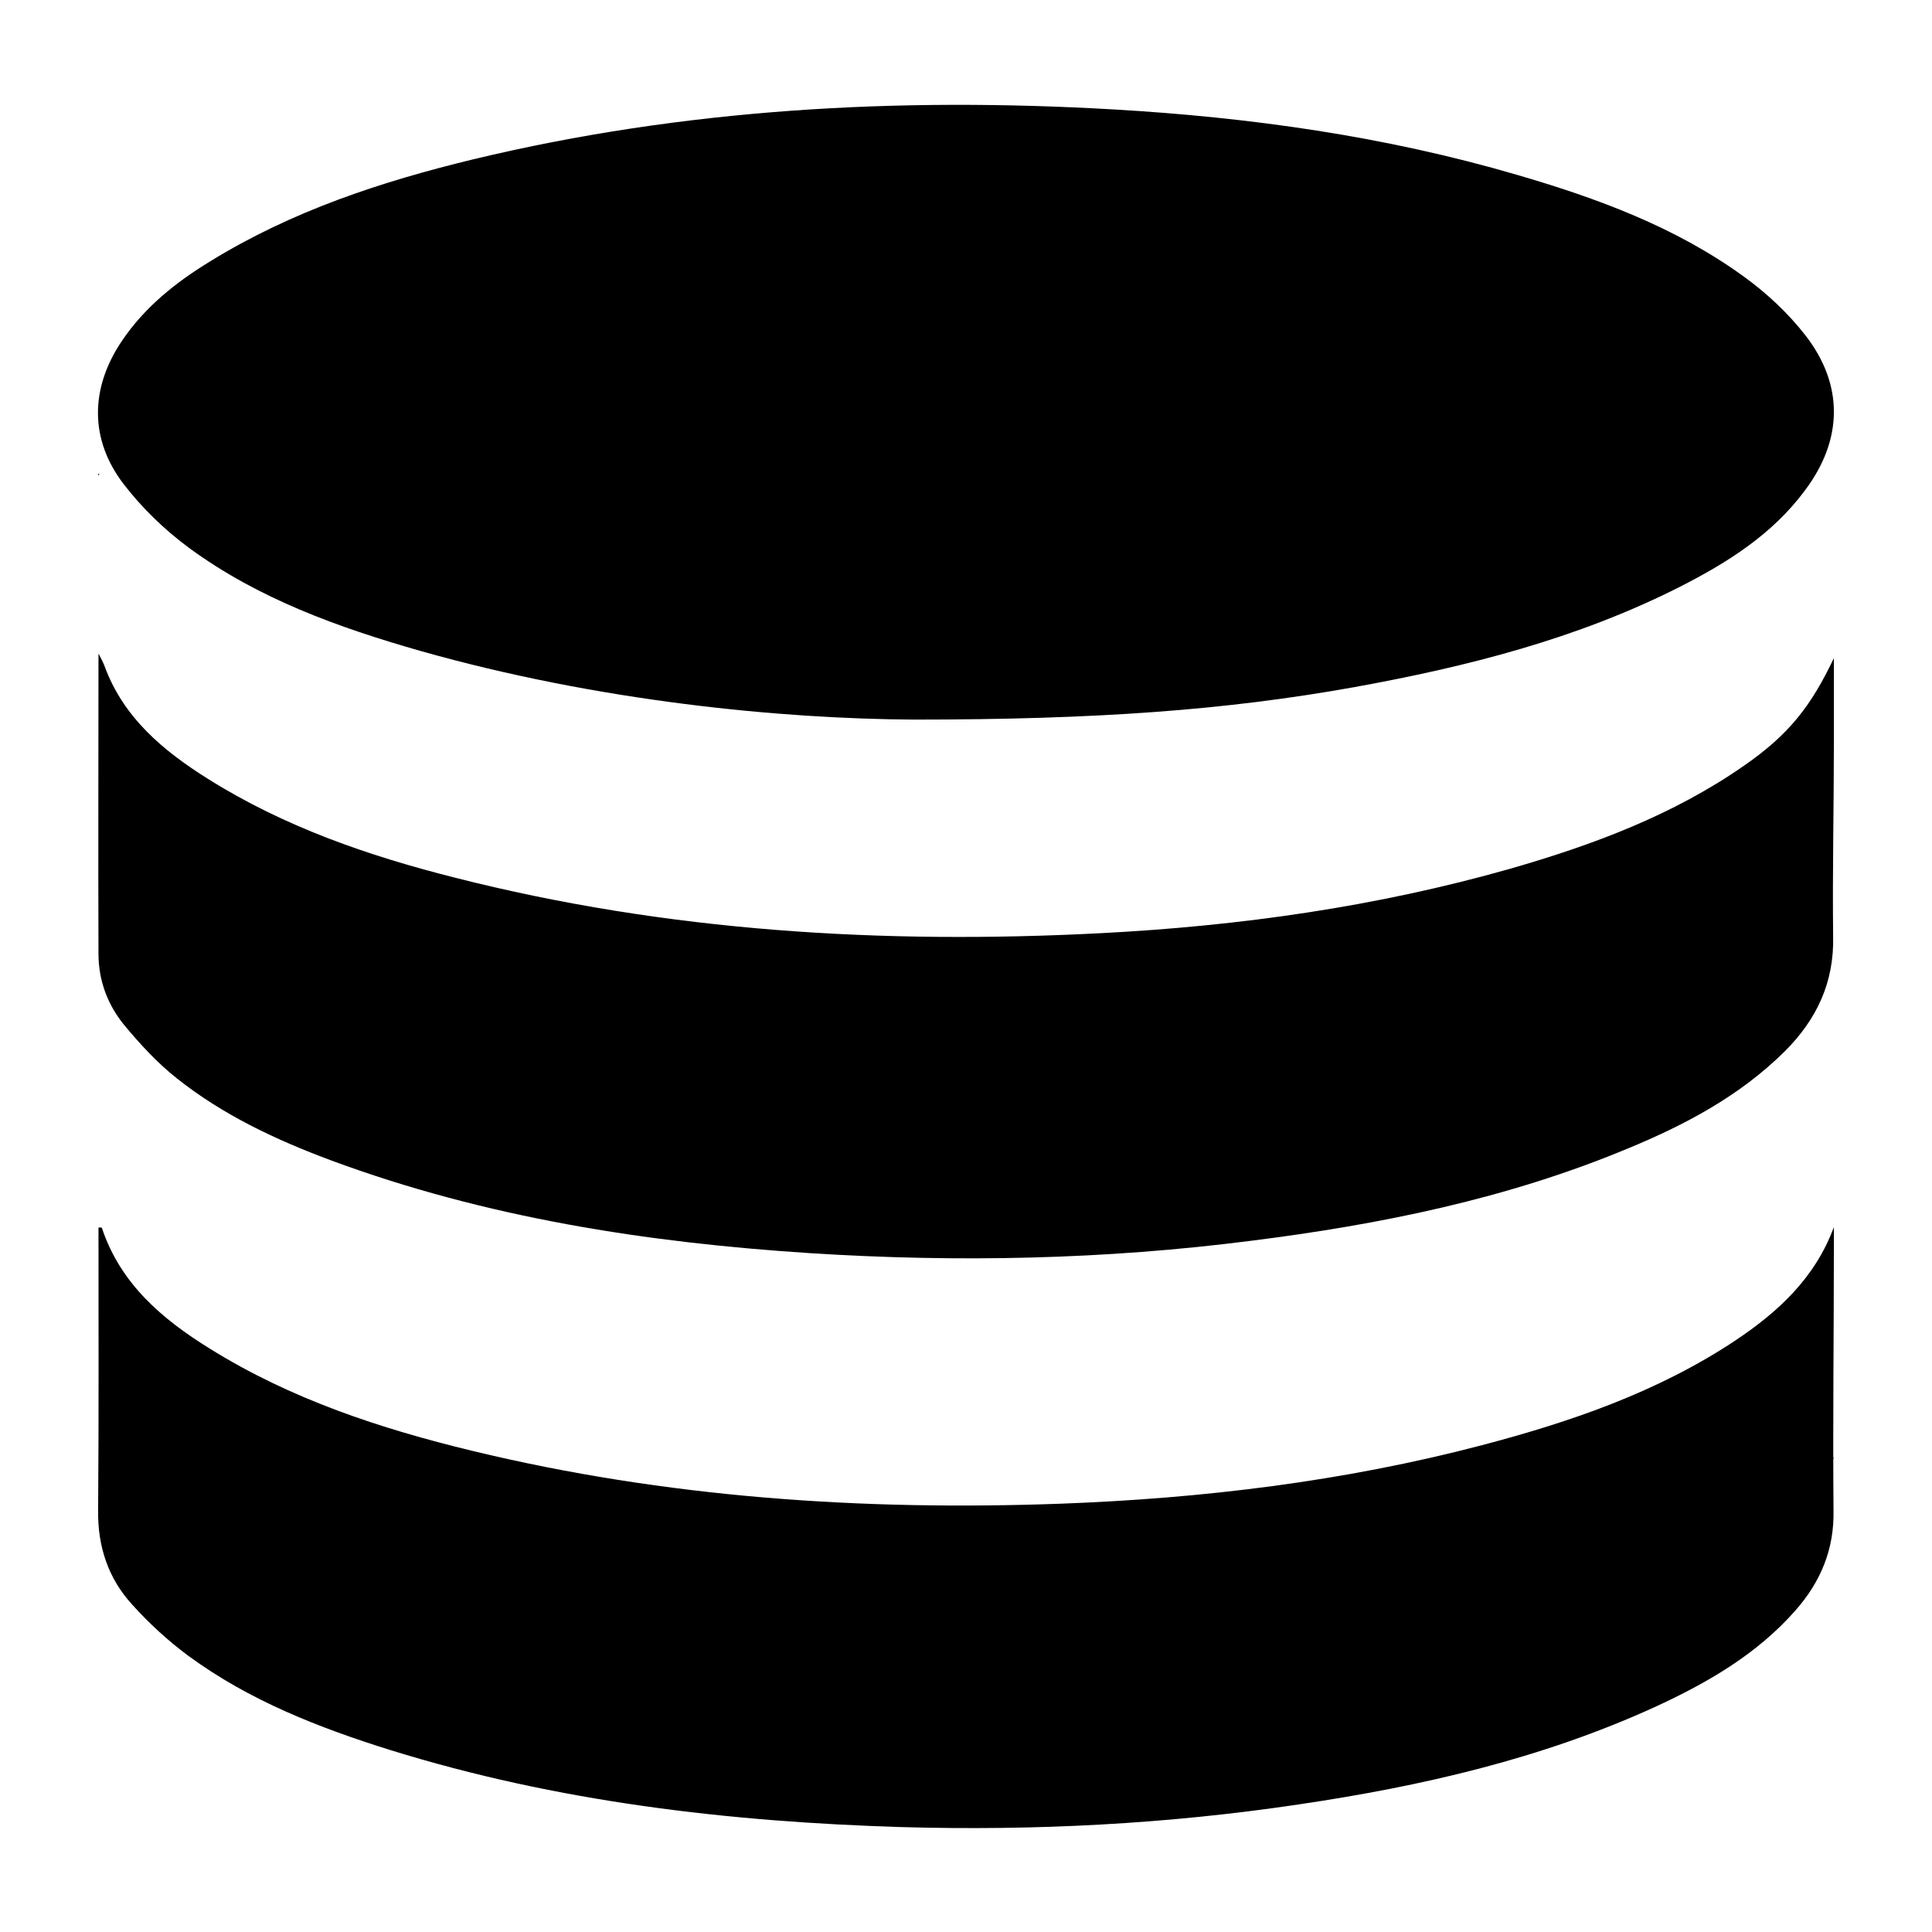
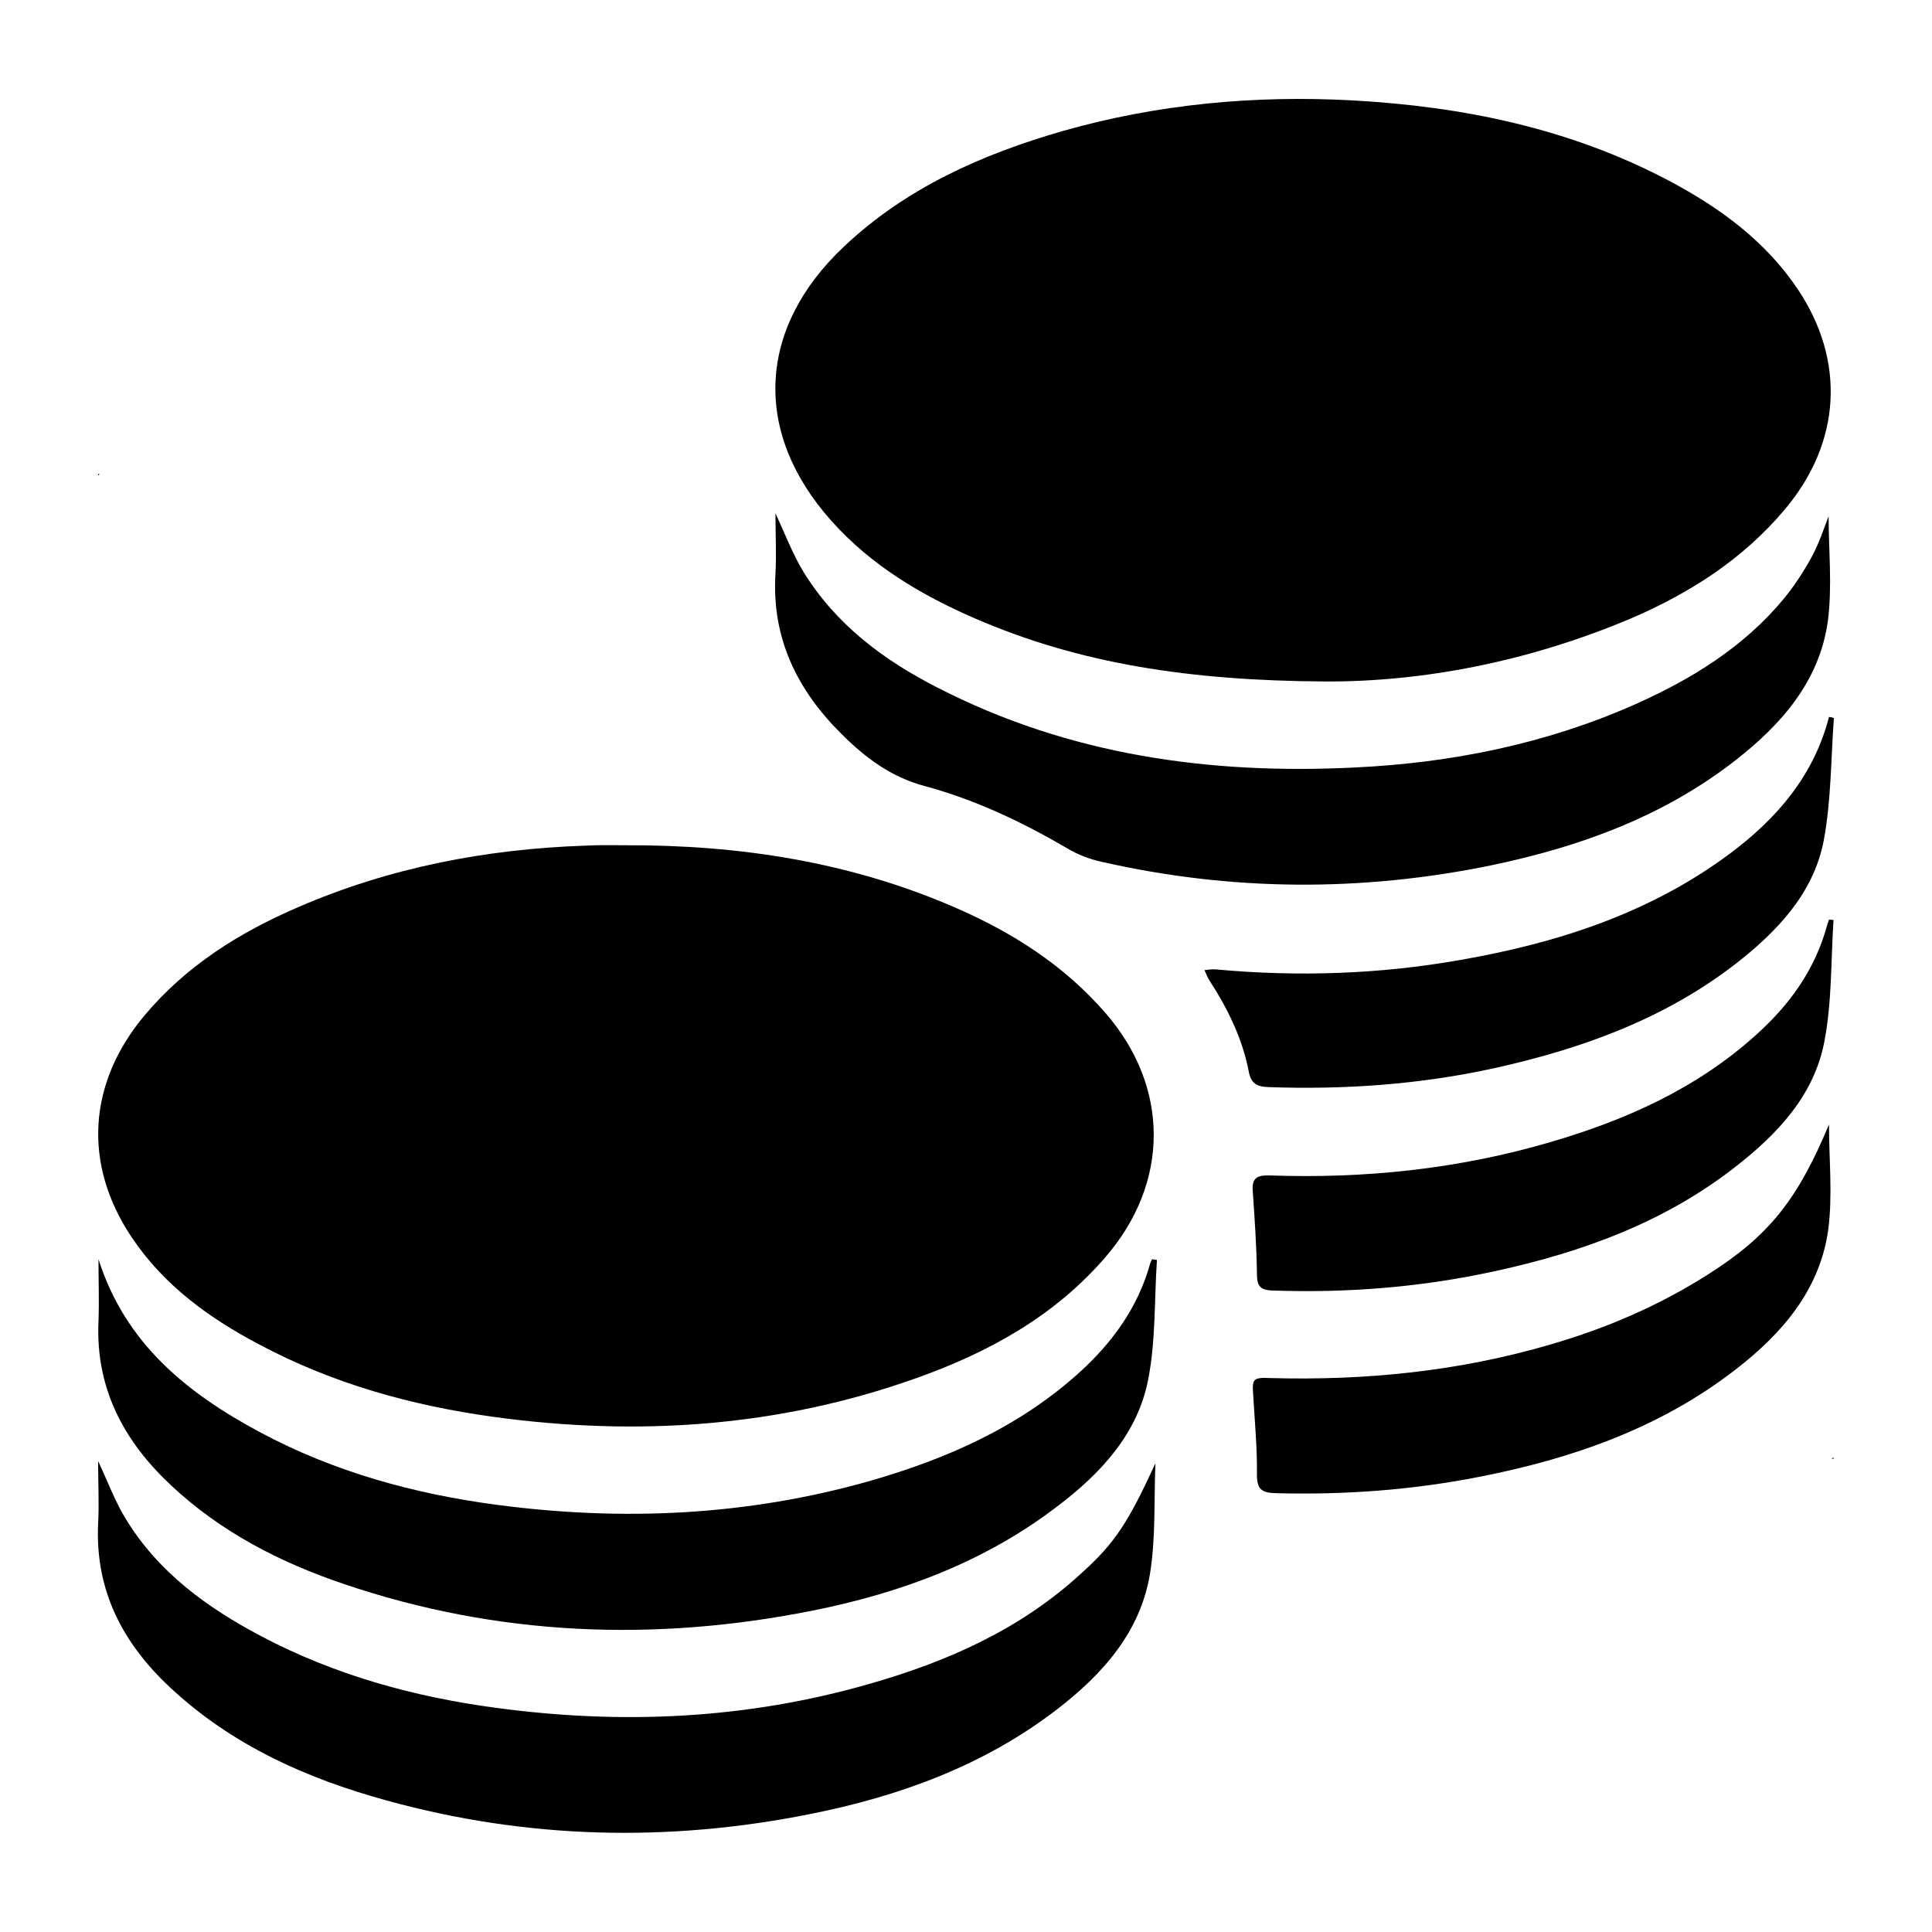
<svg xmlns="http://www.w3.org/2000/svg" version="1.1" id="Layer_1" x="0px" y="0px" viewBox="0 0 512 512" enable-background="new 0 0 512 512" xml:space="preserve">
  <polygon points="26,125.6 26,126 26.4,125.6 " />
  <polygon points="485.9,386.2 485.4,386.6 485.9,386.6 " />
  <polygon points="26,126 26,126.1 26,126 " />
  <polygon points="485.9,386.1 485.9,386.1 485.9,386.2 " />
  <g>
-     <path d="M50.1,145.2c18.4,13.5,39.6,21.1,61.3,27.3c47.3,13.4,95.7,18,130.8,18.2c48.4,0,82.7-2.5,116.7-8.6   c29.8-5.4,59.1-12.8,86.3-26.6c12.6-6.4,24.5-13.9,33.1-25.5c10.1-13.4,10.4-28,0.1-41.2c-4.6-5.9-10.3-11.2-16.4-15.6   c-18.1-13.1-38.8-20.7-60.1-26.9C367,36.1,331.3,31.1,295.1,29c-57.1-3.3-113.8-0.2-169.6,13.2c-24.4,5.9-48.1,13.7-69.7,27   c-9.2,5.6-17.5,12.2-23.6,21.3c-8.3,12.4-8.5,25.9,0.5,37.7C37.6,134.6,43.6,140.4,50.1,145.2z" />
-     <path d="M486,329.2c0-1.3,0-2.7,0-4c-5,13.5-14.8,22.5-26.2,30.1c-20.5,13.6-43.5,21.5-67.1,27.7c-36.6,9.6-74,14.1-111.7,15.5   c-52.5,1.9-104.5-1.6-155.8-14c-24.4-5.9-48.1-13.7-69.6-27.1c-12.6-7.8-23.7-17.2-28.6-32c0-0.1-0.5-0.1-0.9-0.1   c0,25,0.1,50.1-0.1,75.1c-0.1,9.5,2.7,17.9,9,24.8c4.5,5,9.5,9.6,14.9,13.6c16.2,11.9,34.7,19.1,53.6,25   c44.1,13.7,89.5,19,135.5,20.4c35.2,1,70.3-0.8,105.1-6c32.5-4.8,64.4-12.1,94.4-25.8c13.9-6.4,27-13.9,37.3-25.6   c6.7-7.6,10.3-16.2,10.1-26.5C485.7,376.4,486,352.8,486,329.2z" />
-     <path d="M486,196.3c0-7.3,0-14.6,0-21.9c-6,12.6-11.8,20.2-23.8,28.5c-18.8,13.1-40,21-61.9,27.3c-35.5,10.1-71.8,15.2-108.5,17.1   c-57.7,3-115-0.4-171.2-14.7c-23-5.8-45.3-13.5-65.5-26.2c-11.8-7.4-22.4-16.2-27.4-29.9c-0.3-0.8-0.7-1.6-1.6-3.3   c0,27.3-0.1,53.5,0,79.6c0,7,2.4,13.4,6.7,18.7c4.3,5.2,8.9,10.2,14.1,14.3c12.2,9.7,26.3,16.3,40.8,21.7   c41,15.2,83.7,21.8,127,24.6c39.1,2.5,78.1,1.7,117-3.3c34.1-4.3,67.7-11.1,99.6-24.4c15.3-6.3,29.8-14,41.7-25.8   c8.4-8.4,13.1-18.2,12.8-30.5C485.6,230.9,486,213.6,486,196.3z" />
+     <path d="M165.8,224c30.1-0.1,59.5,4.4,87.3,16.5c15.2,6.6,28.9,15.3,39.9,28c17,19.6,17,44.9,0,64.6   c-13.6,15.8-31.2,25.4-50.4,32.2c-36.3,12.9-73.7,15.4-111.7,10.2c-21.8-3-42.7-8.8-62.2-19.2c-13.3-7-25.3-15.7-33.8-28.4   c-13-19.4-11.6-40.9,3.4-58.8c11-13.1,25-21.9,40.5-28.6c24.4-10.6,50-15.5,76.4-16.4C158.9,223.9,162.3,224,165.8,224z" />
+     <path d="M351.3,180.6c-36-0.2-65.2-4.7-92.9-16.7c-14.3-6.2-27.6-14.1-38.1-25.9c-20.9-23.4-19.6-51,3.3-72.6   c16.5-15.6,36.6-24.5,58.1-30.7c25-7.1,50.7-9.5,76.6-8.1c29.3,1.6,57.7,7.4,84,21.3c13.4,7.1,25.5,15.9,34.1,28.7   c12.8,19.1,11.5,40.7-3.4,58.4c-11.1,13.2-25.2,22.2-40.8,28.9C405,175.4,377,180.7,351.3,180.6z" />
+     <path d="M26.1,333.7c7.1,22.4,23.6,35.6,42.9,45.9c19.6,10.5,40.8,16.3,62.7,19.2c33.3,4.4,66.3,2.9,98.7-6.3   c20.6-5.9,39.9-14.4,56-29.1c8.5-7.8,15.1-16.9,18.3-28.2c0.1-0.5,0.4-1,0.6-1.5c0.4,0.1,0.8,0.1,1.3,0.2   c-0.7,10.5-0.3,21.3-2.3,31.6c-2.8,14.5-12.6,25-24.1,33.7c-19.2,14.7-41.3,22.9-64.7,27.6c-42,8.4-83.6,6.8-124.3-7   c-16.9-5.7-32.7-13.8-45.9-26.2c-12.5-11.7-20-25.7-19.2-43.4C26.3,344.7,26.1,339.2,26.1,333.7z" />
+     <path d="M306.2,387.8c-0.4,9.7,0.1,19.5-1.4,29c-2.5,15.7-12.6,26.9-24.8,36.3c-19.3,14.8-41.6,22.9-65.1,27.6   c-37.8,7.6-75.4,6.7-112.6-3.6c-21.1-5.8-40.8-14.6-57.1-29.8c-12.6-11.7-20-25.7-19.2-43.4c0.3-5.4,0-10.9,0-16.7   c2.6,5.5,4.5,10.8,7.5,15.6c8.6,14,21.5,23.3,35.7,30.8c19.5,10.3,40.5,16.1,62.3,19c33.3,4.5,66.3,3,98.7-6.3   c20.8-5.9,40.2-14.5,56.3-29.3C295.5,408.9,298.9,403.6,306.2,387.8z" />
+     <path d="M484.6,136.8c0,9.1,1,18.6-0.2,27.8c-2.2,15.9-12.3,27.4-24.5,36.9c-19.1,14.9-41.2,22.9-64.6,27.8   c-34.5,7.1-69,6.9-103.3-0.9c-3.2-0.7-6.4-1.9-9.2-3.6c-12-7-24.4-12.9-37.8-16.5c-8.9-2.4-15.7-7.5-22-13.8   c-11.7-11.6-18.5-25.3-17.5-42.3c0.3-5.3,0-10.6,0-16.2c2.5,5.4,4.5,10.7,7.4,15.5c8.6,14,21.3,23.5,35.7,30.8   c34.7,17.8,71.9,23,110.3,21.1c25.6-1.2,50.5-6.2,74.1-16.6c15.1-6.7,29-15.2,39.7-28.1c2.8-3.4,5.2-7.1,7.3-10.9   C482,144.2,483.3,140.2,484.6,136.8z" />
+     <path d="M486,190.3c-0.8,10.8-0.7,21.9-2.7,32.5c-2.7,14-12.4,24.1-23.3,32.6C441,270.1,419,278,395.9,283.1   c-19.6,4.3-39.6,5.7-59.6,5c-3.2-0.1-4.8-0.9-5.4-4.3c-1.7-8.7-5.6-16.6-10.4-24c-0.5-0.8-0.9-1.8-1.3-2.7c1-0.1,2-0.3,3-0.2   c21.7,2,43.3,1.3,64.8-2.5c25.8-4.5,50.3-12.4,71.6-28.3c12.4-9.3,22.1-20.6,26.1-36.1C485,190,485.5,190.1,486,190.3z" />
+     <path d="M485.9,243.8c-0.7,10.7-0.4,21.6-2.4,32.1c-2.7,14.4-12.5,24.7-23.7,33.4c-18.7,14.6-40.4,22.5-63.3,27.5   c-19.5,4.3-39.2,5.9-59.2,5.2c-3.5-0.1-4.2-1.3-4.2-4.5c-0.1-7.3-0.6-14.5-1.1-21.7c-0.3-3.5,1-4.4,4.4-4.3   c25.3,0.9,50.3-1.7,74.7-8.9c19.8-5.8,38.4-14.1,54-28.1c9-8,15.9-17.4,19.1-29.3c0.1-0.5,0.4-1,0.5-1.5   C485.1,243.7,485.5,243.8,485.9,243.8z" />
+     <path d="M484.7,298c0,9.2,1,18.7-0.2,27.9c-2.2,15.9-12.2,27.5-24.5,37c-20.1,15.6-43.5,23.7-68.1,28.5   c-17.8,3.5-35.8,4.8-53.9,4.3c-3.6-0.1-4.9-1-4.9-4.9c0.1-7.1-0.6-14.2-1-21.3c-0.3-4.1,0-4.5,4.6-4.3c25.2,0.7,50-1.8,74.2-8.9   c14.8-4.3,28.8-10.3,41.8-18.6C468.8,327.5,476.4,317.9,484.7,298z" />
  </g>
</svg>
